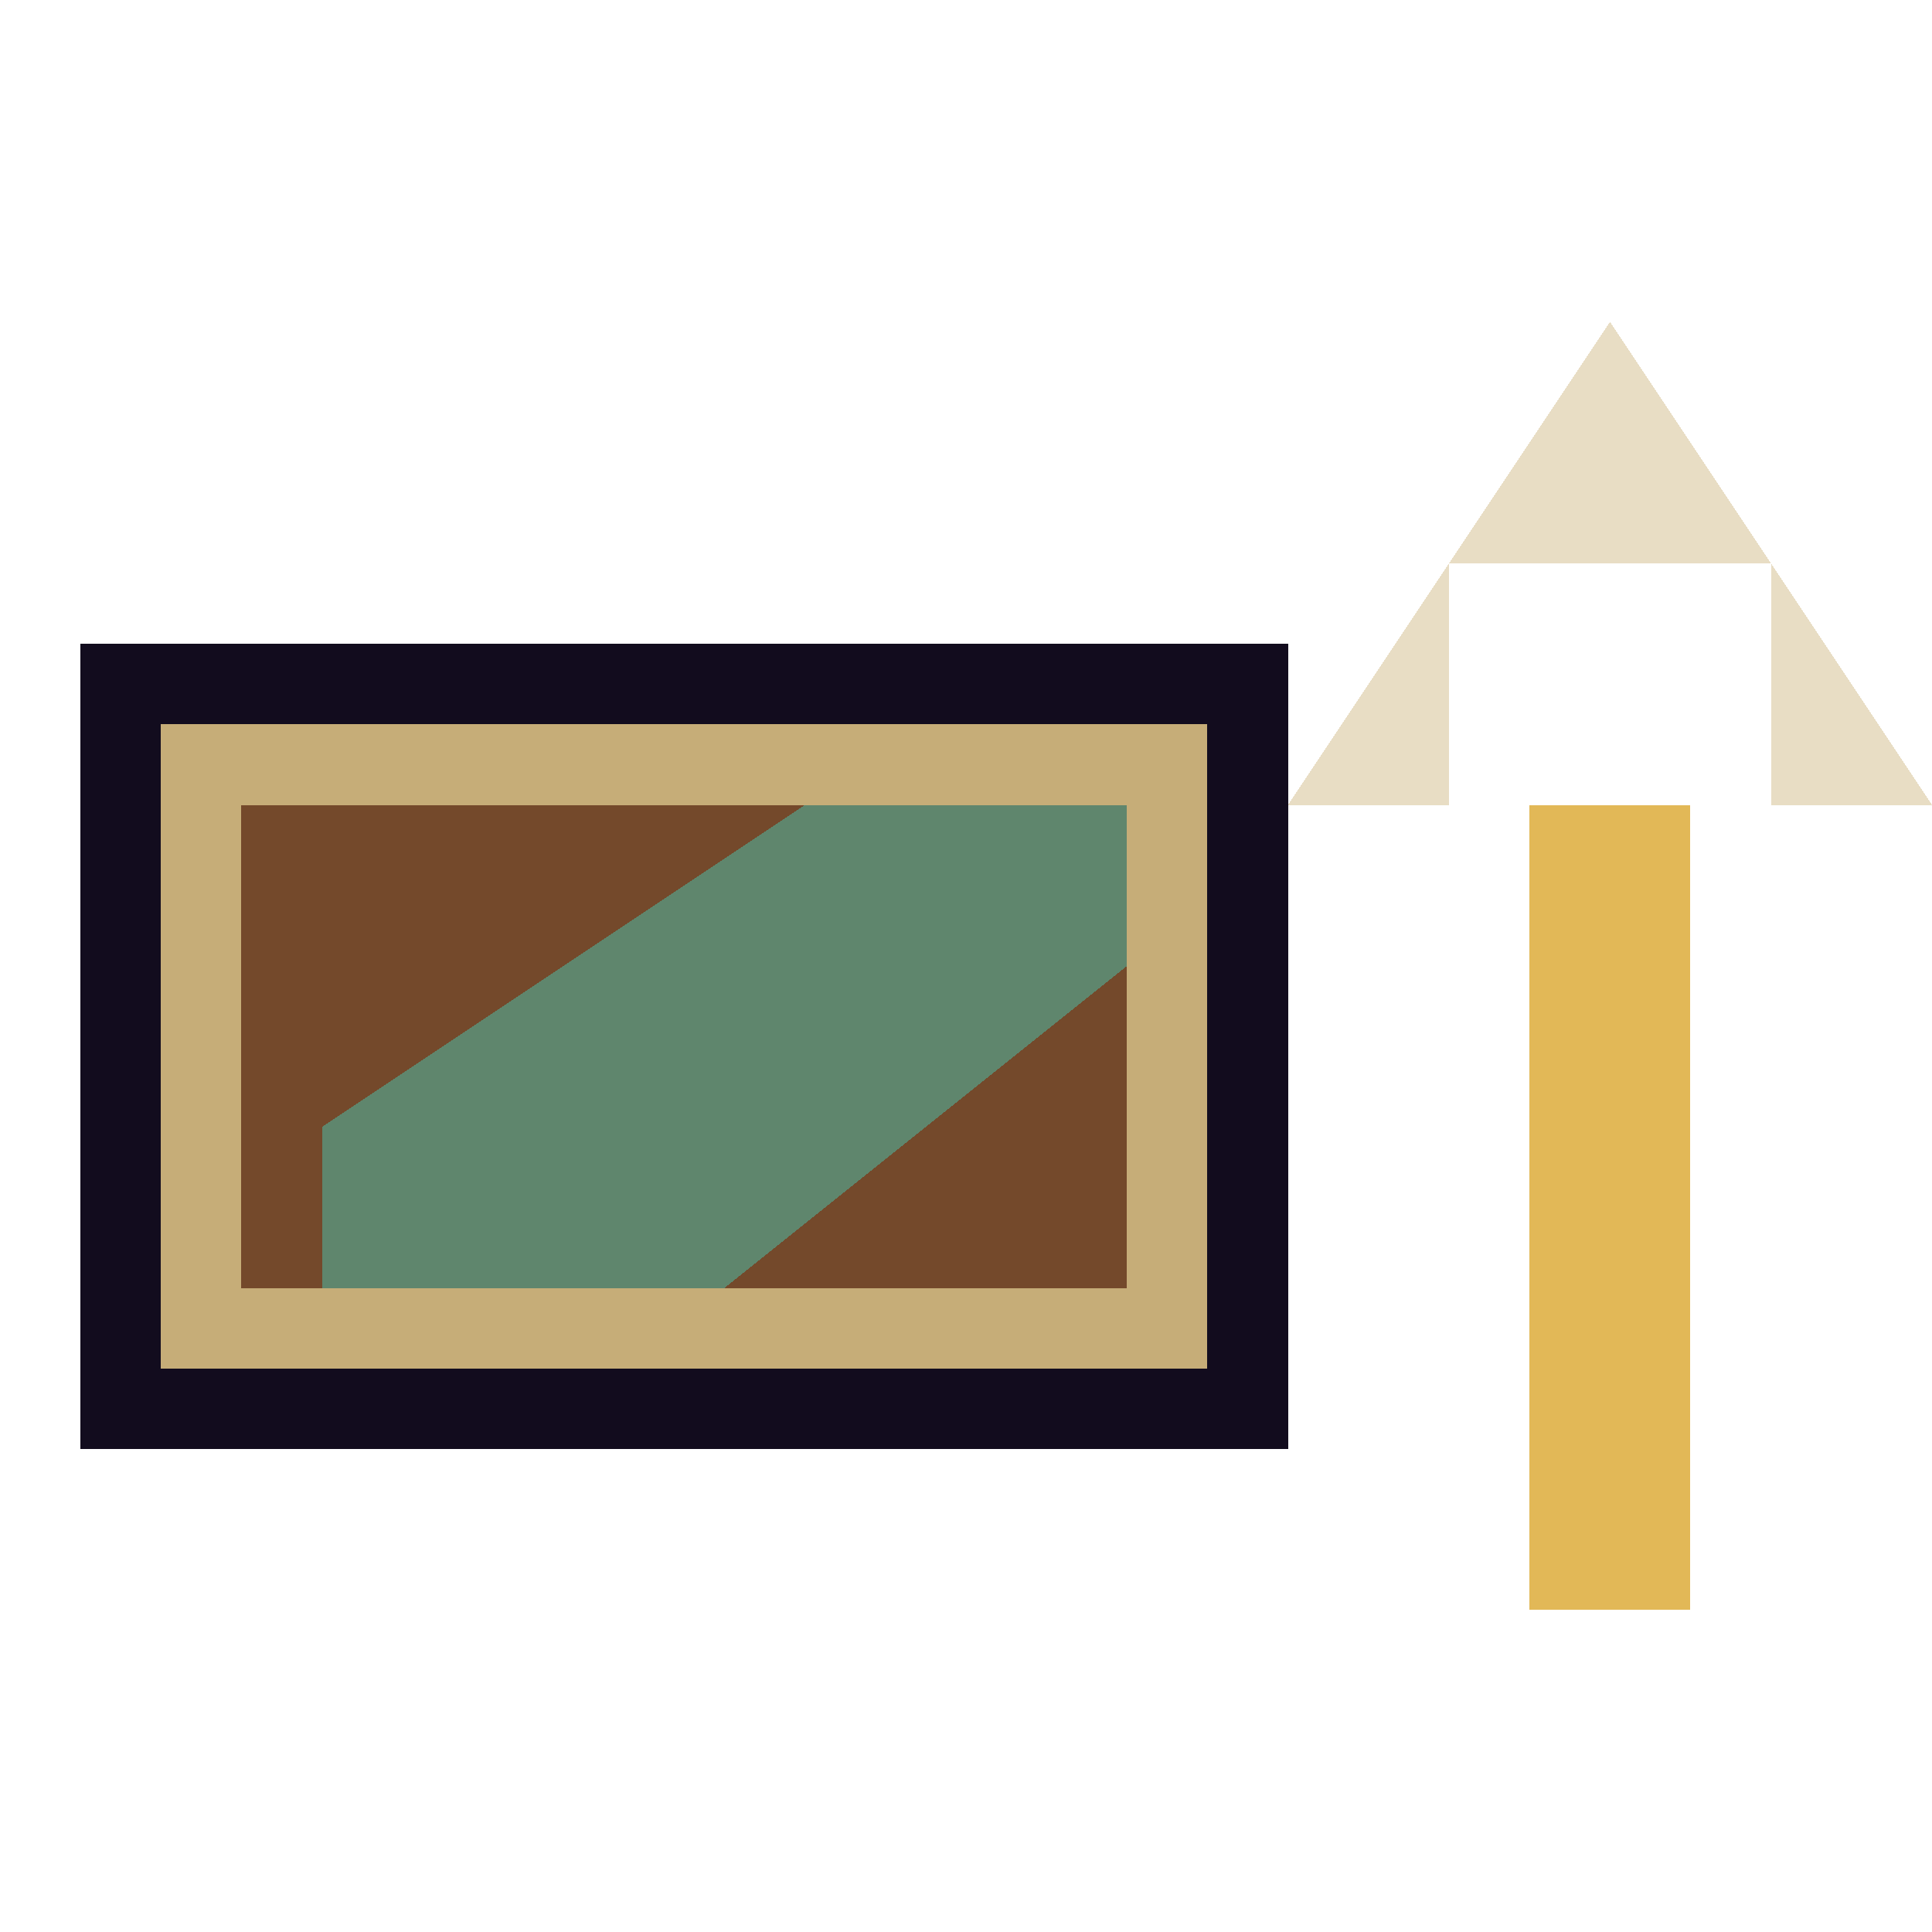
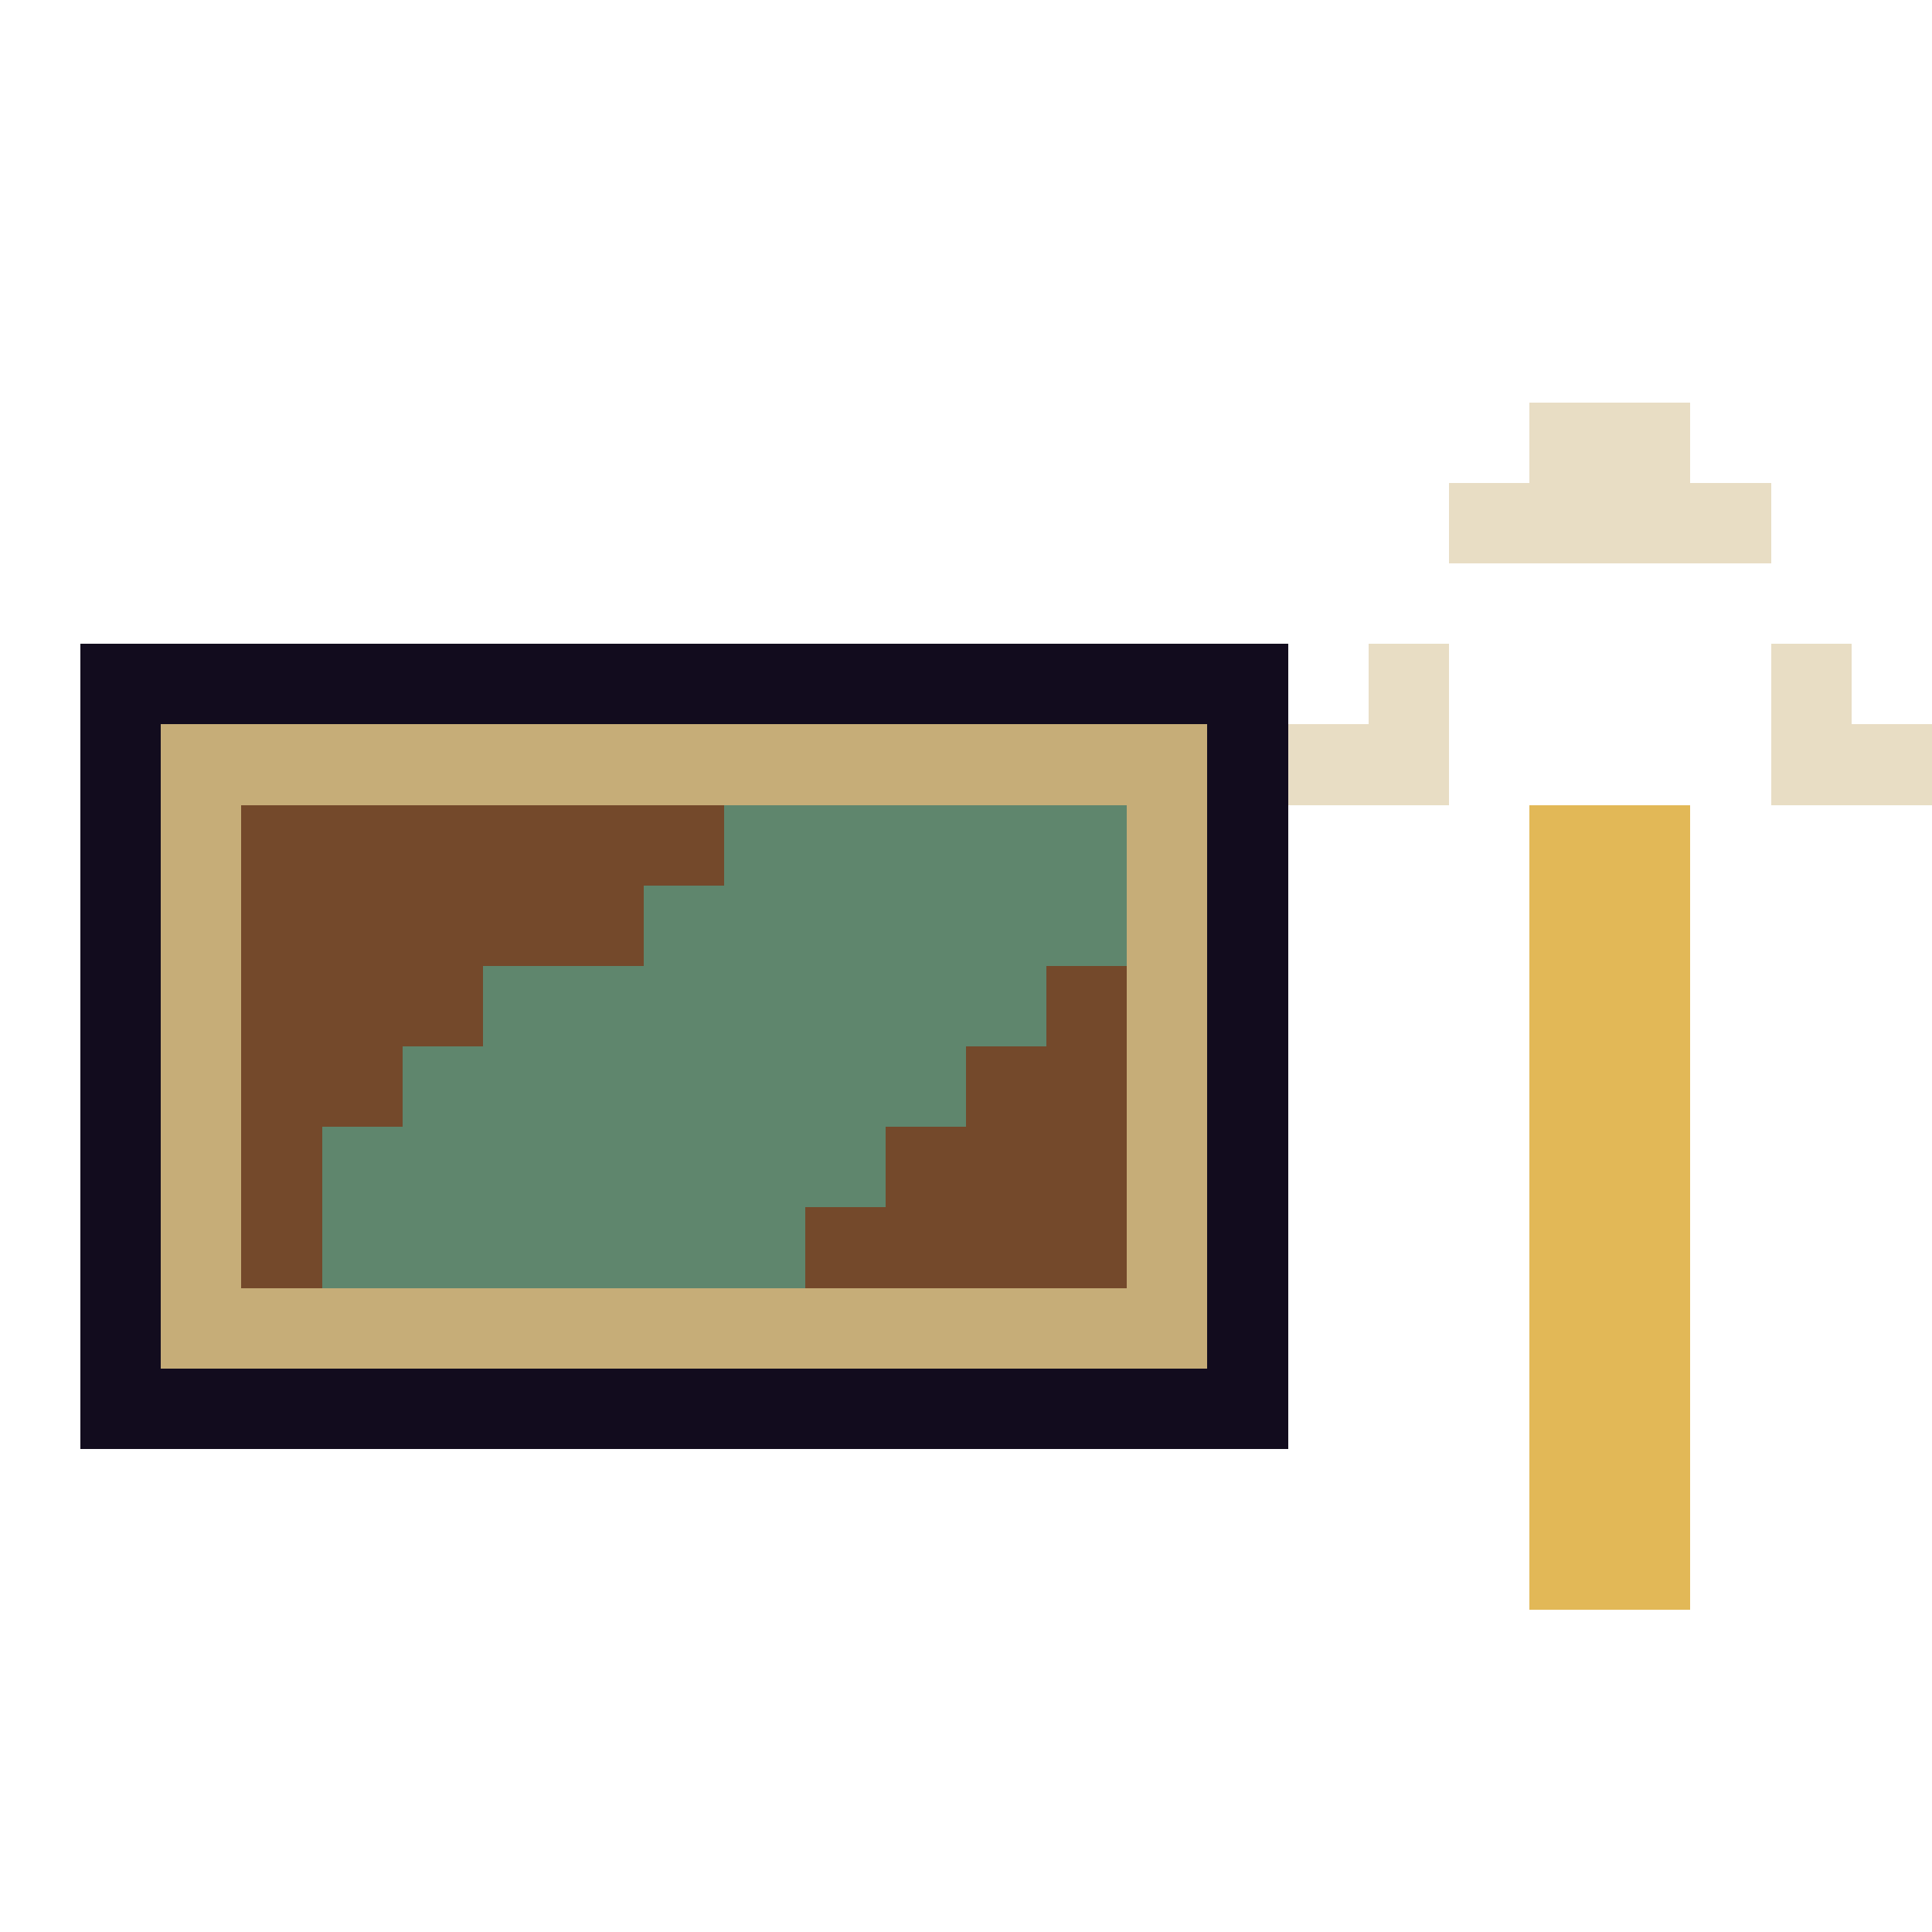
<svg xmlns="http://www.w3.org/2000/svg" viewBox="0 0 24 24" shape-rendering="crispEdges">
-   <path fill="#120c1e" d="M1 8h15v10H1z" />
-   <path fill="#c6ad78" d="M2 9h13v8H2z" />
-   <path fill="#74492b" d="M3 10h11v6H3z" />
-   <path fill="#5f866d" d="M4 14 10 10h4v2l-5 4H4z" />
-   <path fill="#e8ddc4" d="M18 7h4v3h2l-4-6-4 6h2z" />
-   <path fill="#e2b857" d="M19 10h2v10h-2z" />
+   <path fill="#e8ddc4" d="M19 5h2v1h-2zM18 6h4v1h-4zM17 8h1v1h-1zM22 8h1v1h-1zM16 9h2v1h-2zM22 9h2v1h-2z" />
+   <path fill="#120c1e" d="M1 8h15v1h-15zM1 9h1v1h-1zM15 9h1v1h-1zM1 10h1v1h-1zM15 10h1v1h-1zM1 11h1v1h-1zM15 11h1v1h-1zM1 12h1v1h-1zM15 12h1v1h-1zM1 13h1v1h-1zM15 13h1v1h-1zM1 14h1v1h-1zM15 14h1v1h-1zM1 15h1v1h-1zM15 15h1v1h-1zM1 16h1v1h-1zM15 16h1v1h-1zM1 17h15v1h-15z" />
+   <path fill="#c6ad78" d="M2 9h13v1h-13zM2 10h1v1h-1zM14 10h1v1h-1zM2 11h1v1h-1zM14 11h1v1h-1zM2 12h1v1h-1zM14 12h1v1h-1zM2 13h1v1h-1zM14 13h1v1h-1zM2 14h1v1h-1zM14 14h1v1h-1zM2 15h1v1h-1zM14 15h1v1h-1zM2 16h13v1h-13z" />
+   <path fill="#74492b" d="M3 10h6v1h-6zM3 11h5v1h-5zM3 12h3v1h-3zM13 12h1v1h-1zM3 13h2v1h-2zM12 13h2v1h-2zM3 14h1v1h-1zM11 14h3v1h-3zM3 15h1v1h-1zM10 15h4v1h-4z" />
+   <path fill="#5f866d" d="M9 10h5v1h-5zM8 11h6v1h-6zM6 12h7v1h-7zM5 13h7v1h-7zM4 14h7v1h-7zM4 15h6v1h-6z" />
+   <path fill="#e2b857" d="M19 10h2v1h-2zM19 11h2v1h-2zM19 12h2v1h-2zM19 13h2v1h-2zM19 14h2v1h-2zM19 15h2v1h-2zM19 16h2v1h-2zM19 17h2v1h-2zM19 18h2v1h-2zM19 19h2v1h-2z" />
</svg>
